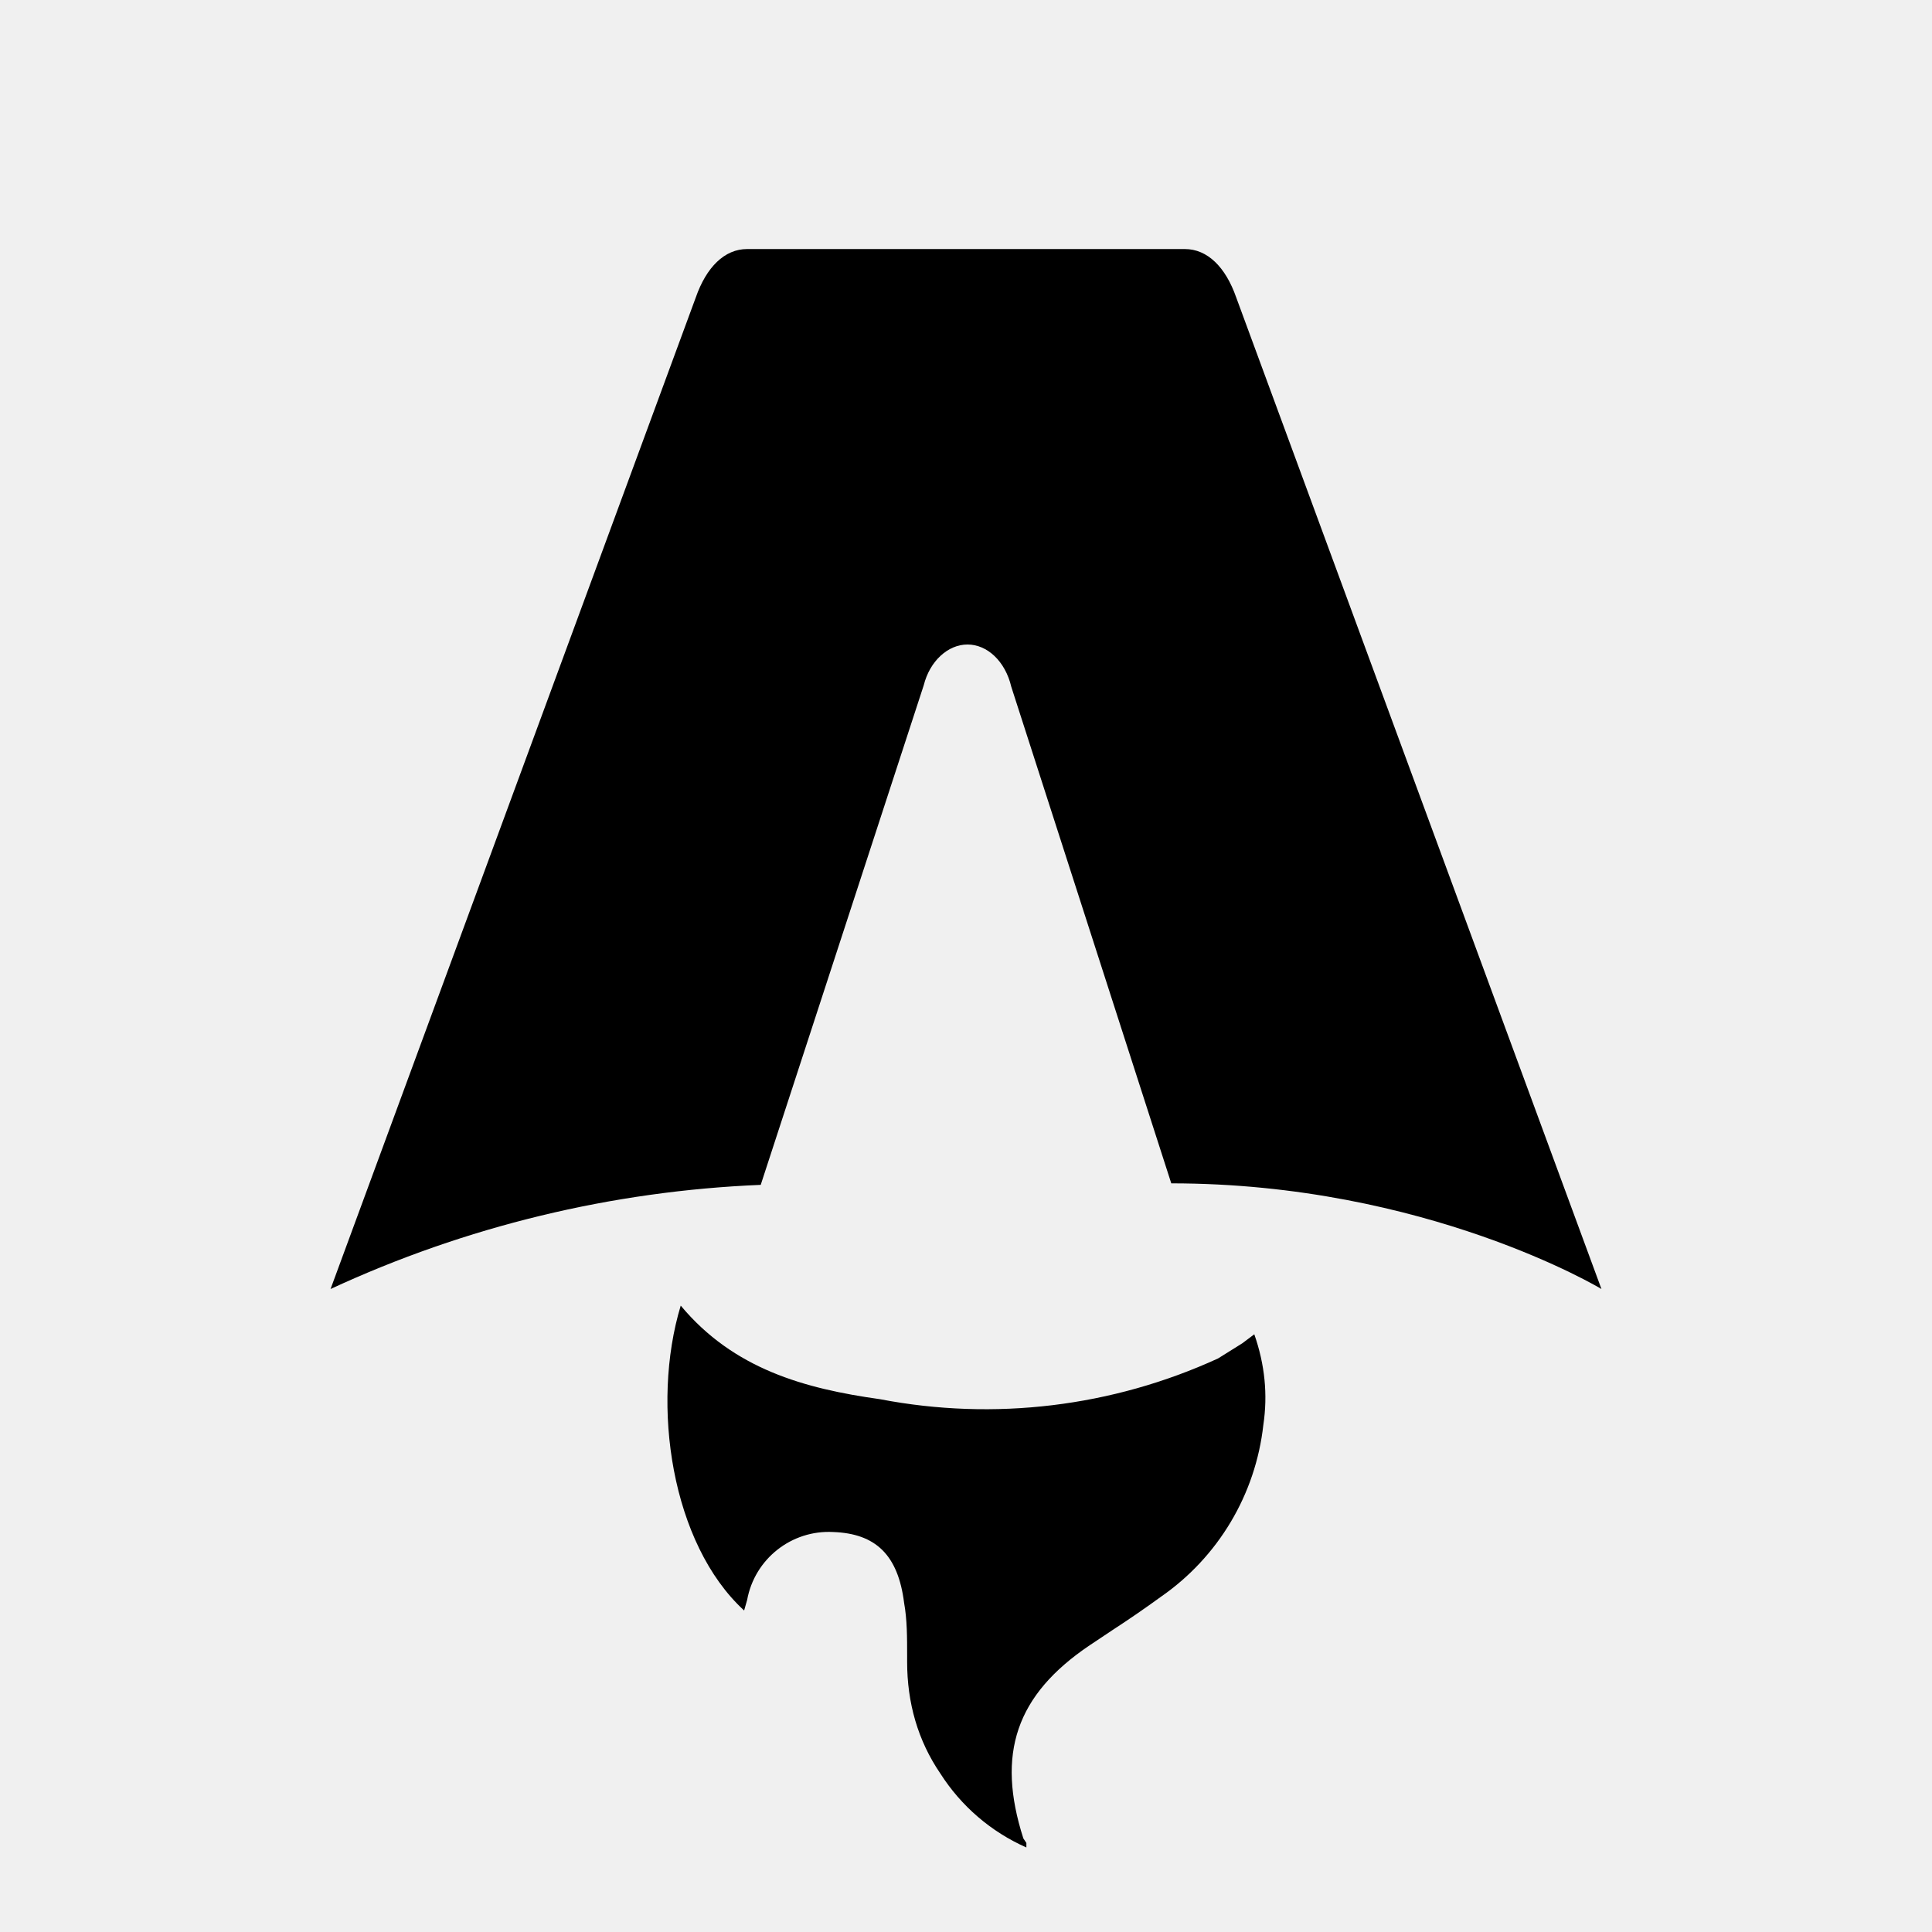
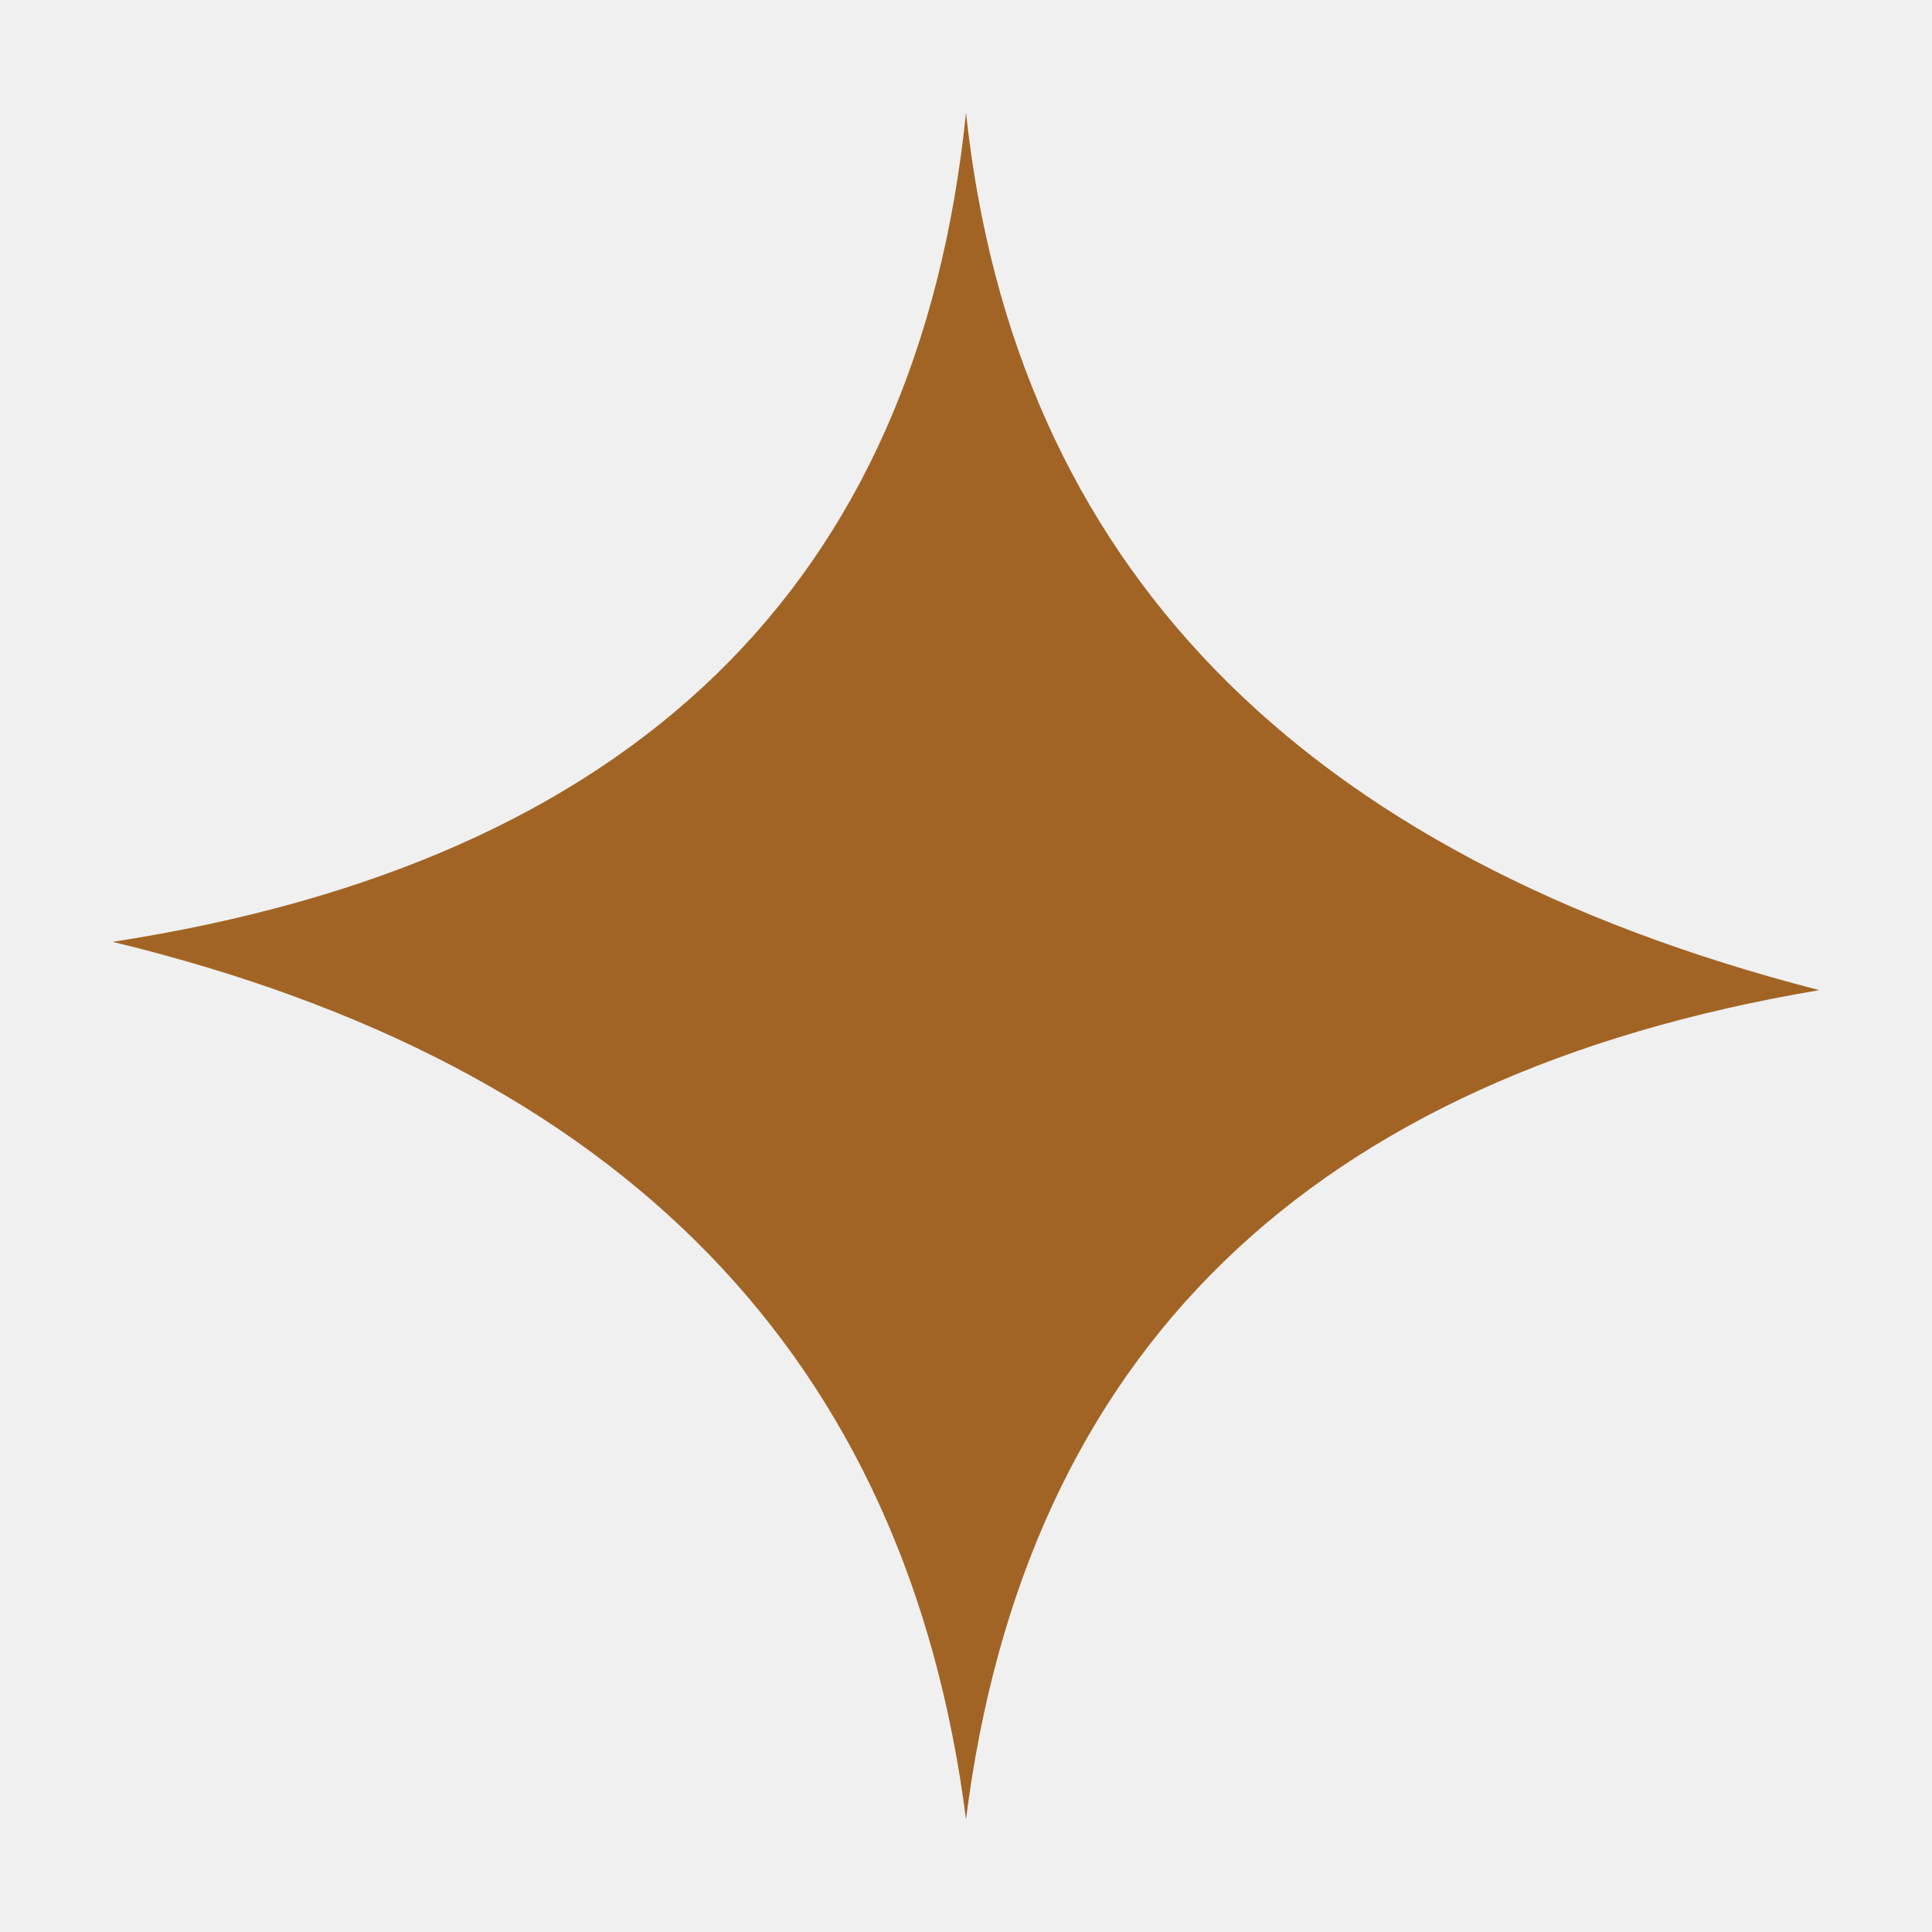
- <svg xmlns="http://www.w3.org/2000/svg" fill="none" viewBox="0 0 128 128">
-   <path d="M50.4 78.5a75.1 75.1 0 0 0-28.5 6.9l24.2-65.7c.7-2 1.9-3.2 3.4-3.2h29c1.5 0 2.7 1.2 3.4 3.2l24.2 65.7s-11.6-7-28.5-7L67 45.5c-.4-1.7-1.6-2.8-2.9-2.8-1.3 0-2.5 1.1-2.9 2.7L50.4 78.5Zm-1.1 28.2Zm-4.2-20.2c-2 6.6-.6 15.8 4.2 20.2a17.5 17.5 0 0 1 .2-.7 5.5 5.5 0 0 1 5.7-4.5c2.8.1 4.3 1.5 4.7 4.7.2 1.1.2 2.3.2 3.5v.4c0 2.7.7 5.2 2.2 7.4a13 13 0 0 0 5.7 4.9v-.3l-.2-.3c-1.8-5.6-.5-9.5 4.4-12.8l1.5-1a73 73 0 0 0 3.2-2.2 16 16 0 0 0 6.8-11.4c.3-2 .1-4-.6-6l-.8.6-1.6 1a37 37 0 0 1-22.4 2.7c-5-.7-9.7-2-13.2-6.2Z" />
+ <svg xmlns="http://www.w3.org/2000/svg" viewBox="0 0 24 24" fill="none">
+   <path d="M12 1.4 Q12.9 9.8 22.6 12.3 Q13.1 13.9 12 22.6 Q10.9 14 1.4 11.7 Q11.1 10.2 12 1.4 Z" />
  <style>
-         path { fill: #000; }
+         path { fill: #a26425; }
        @media (prefers-color-scheme: dark) {
-             path { fill: #FFF; }
+             path { fill: #e1a35c; }
        }
    </style>
</svg>
